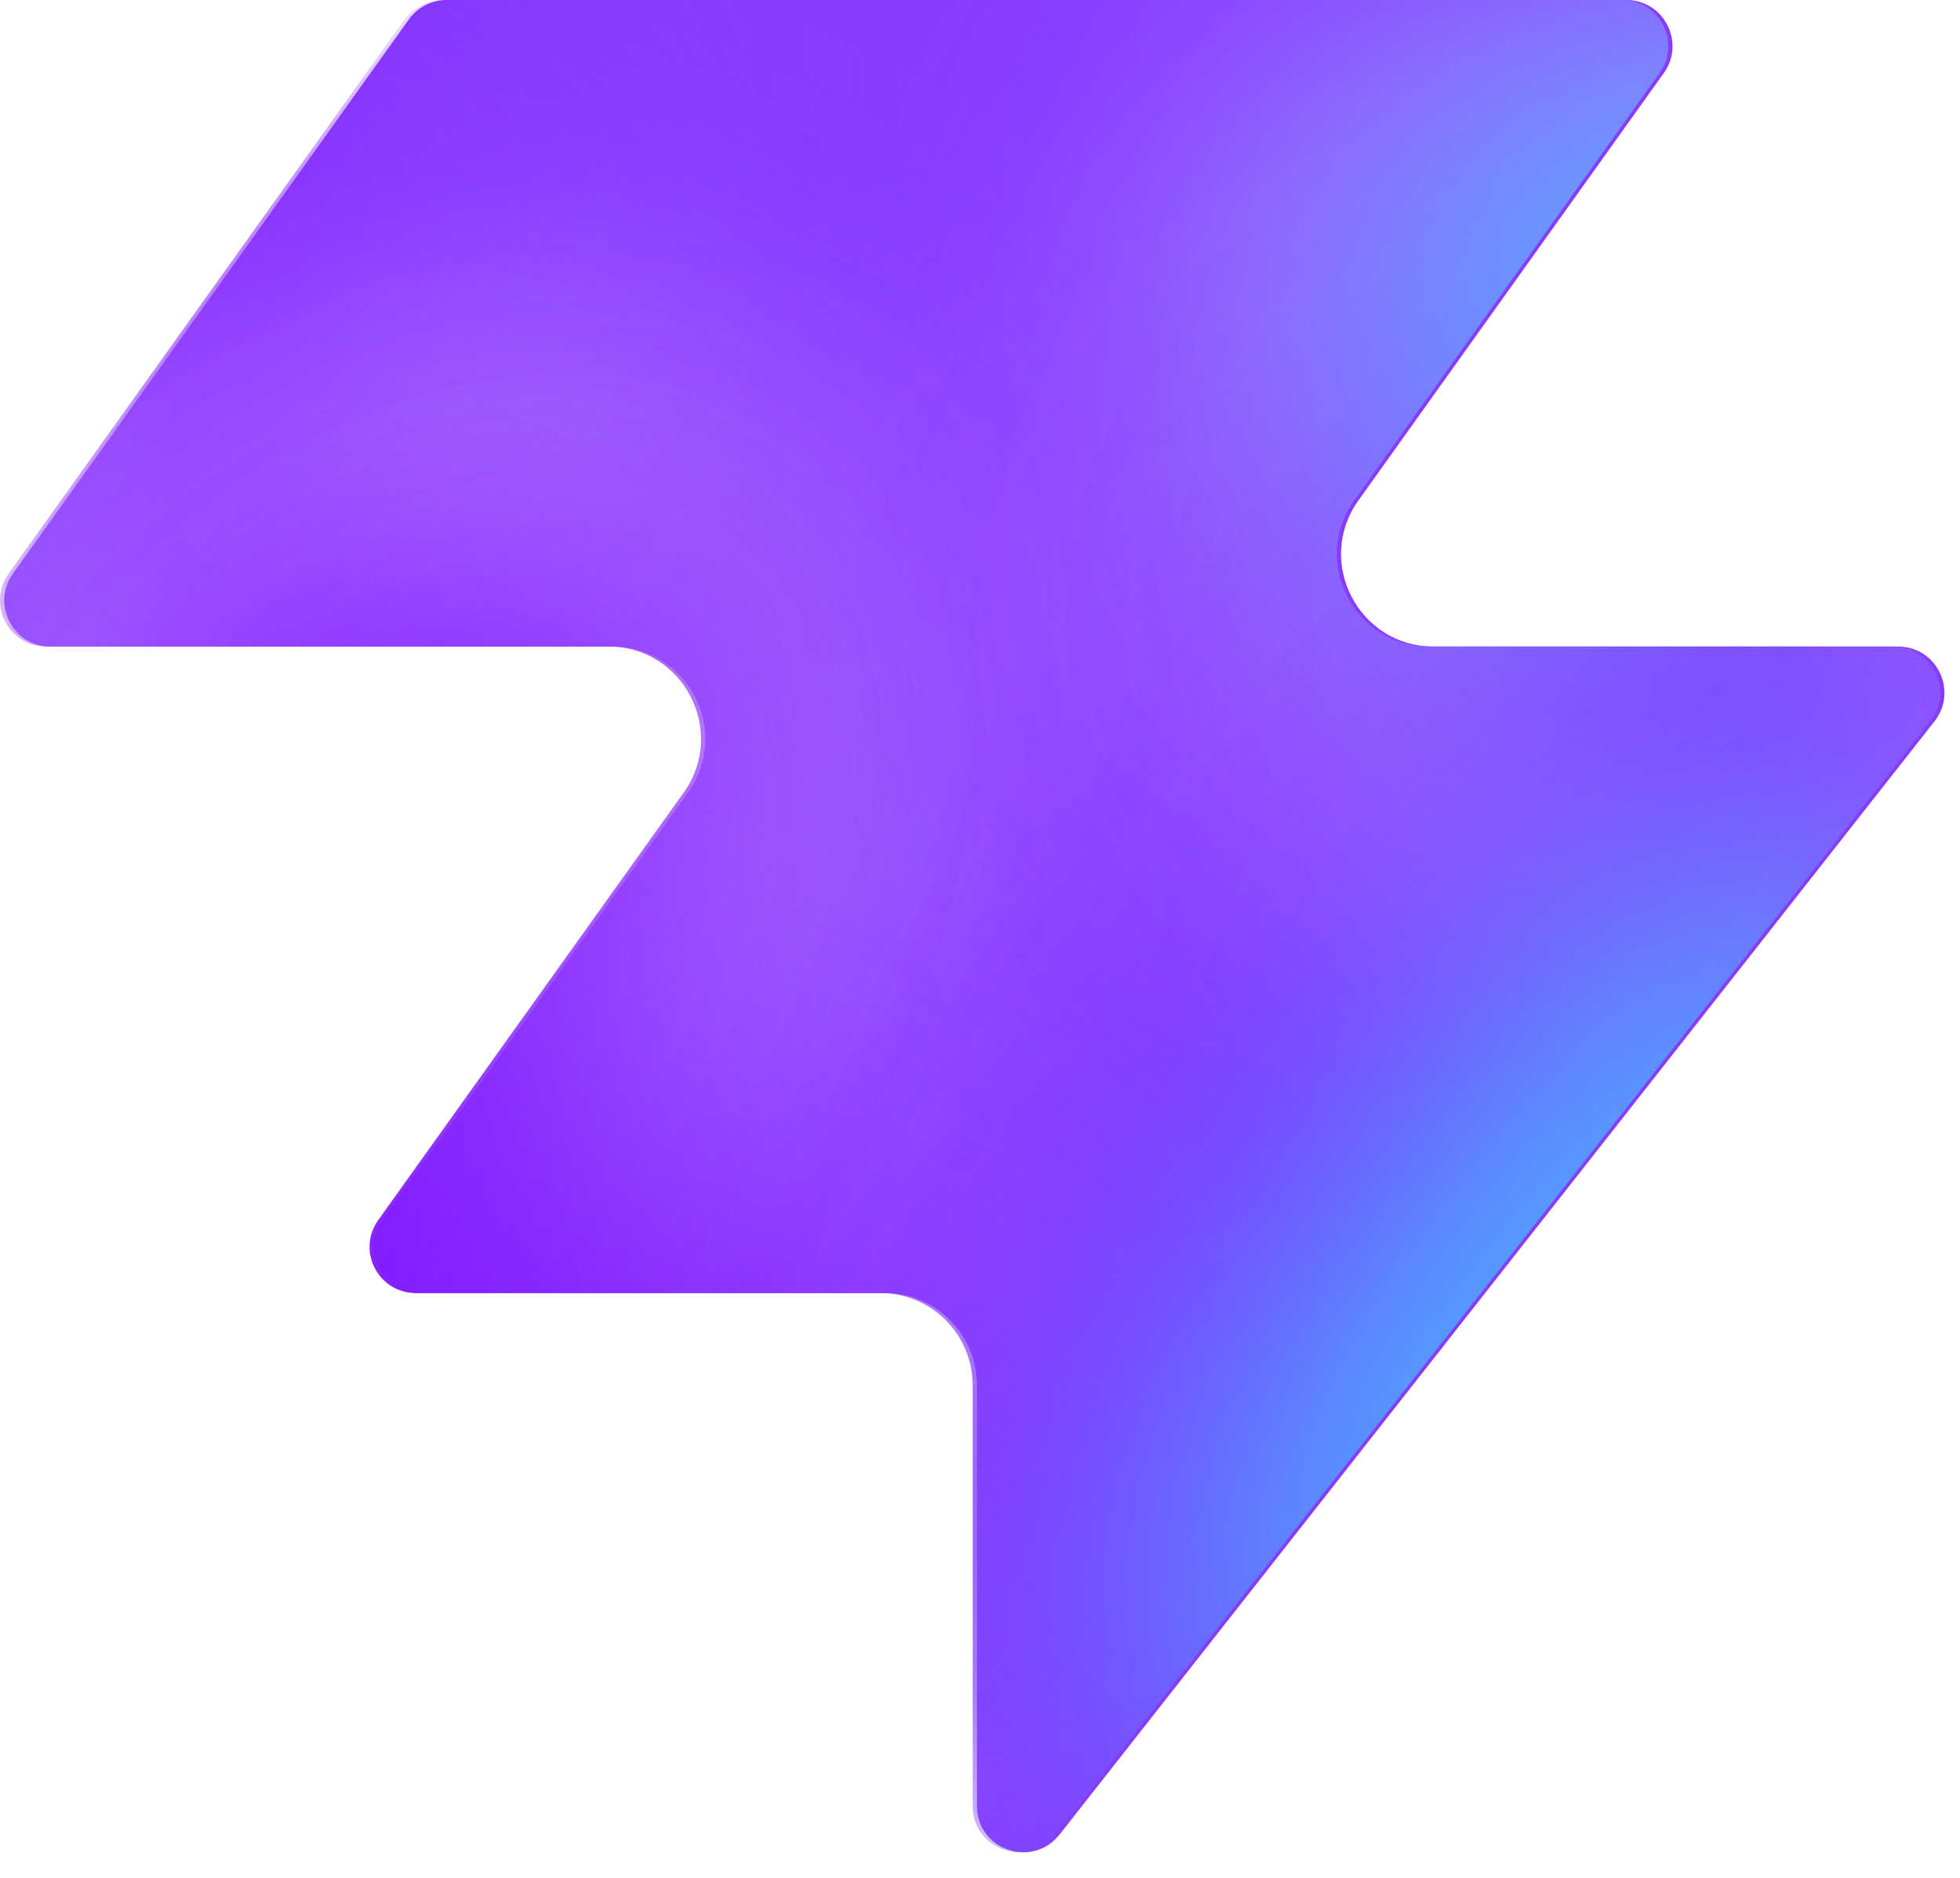
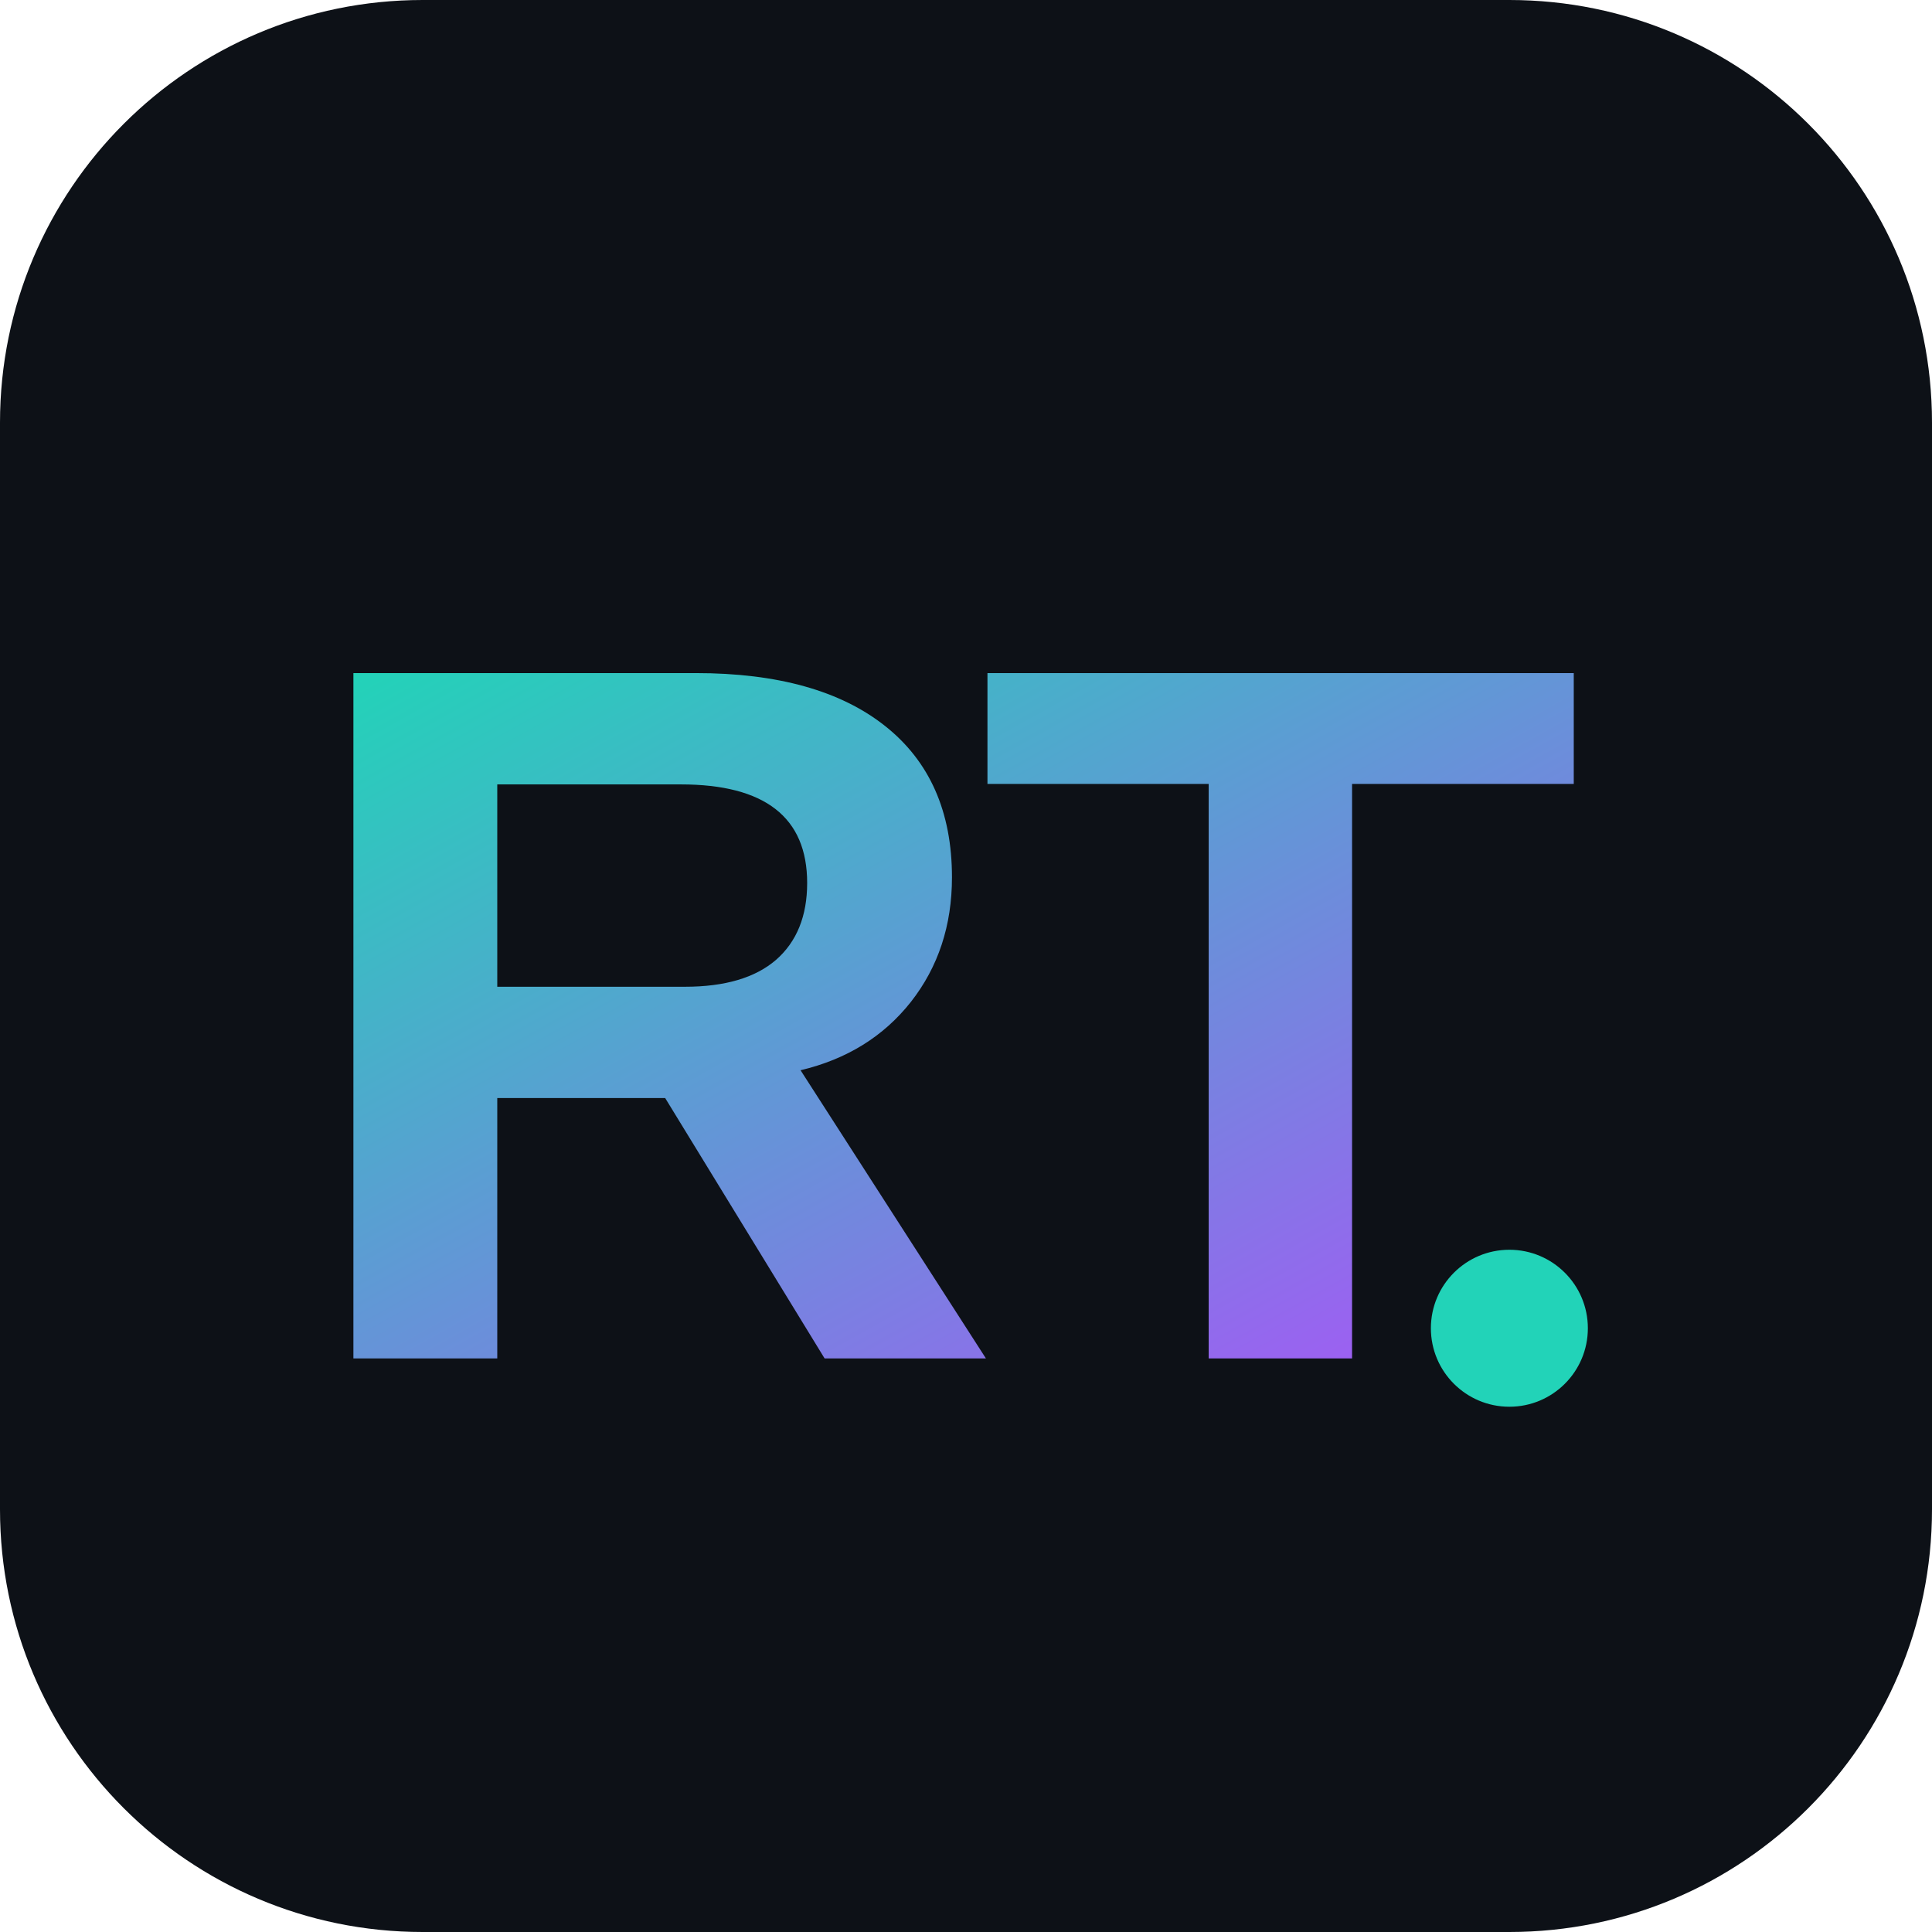
- <svg xmlns="http://www.w3.org/2000/svg" width="48" height="46" fill="none" viewBox="0 0 48 46">
-   <path fill="#863bff" d="M25.946 44.938c-.664.845-2.021.375-2.021-.698V33.937a2.26 2.26 0 0 0-2.262-2.262H10.287c-.92 0-1.456-1.04-.92-1.788l7.48-10.471c1.07-1.497 0-3.578-1.842-3.578H1.237c-.92 0-1.456-1.04-.92-1.788L10.013.474c.214-.297.556-.474.92-.474h28.894c.92 0 1.456 1.04.92 1.788l-7.48 10.471c-1.07 1.498 0 3.579 1.842 3.579h11.377c.943 0 1.473 1.088.89 1.83L25.947 44.94z" style="fill:#863bff;fill:color(display-p3 .525 .23 1);fill-opacity:1" />
-   <mask id="a" width="48" height="46" x="0" y="0" maskUnits="userSpaceOnUse" style="mask-type:alpha">
-     <path fill="#000" d="M25.842 44.938c-.664.844-2.021.375-2.021-.698V33.937a2.26 2.26 0 0 0-2.262-2.262H10.183c-.92 0-1.456-1.04-.92-1.788l7.48-10.471c1.07-1.498 0-3.579-1.842-3.579H1.133c-.92 0-1.456-1.04-.92-1.787L9.91.473c.214-.297.556-.474.92-.474h28.894c.92 0 1.456 1.04.92 1.788l-7.48 10.471c-1.07 1.498 0 3.578 1.842 3.578h11.377c.943 0 1.473 1.088.89 1.832L25.843 44.94z" style="fill:#000;fill-opacity:1" />
-   </mask>
-   <g mask="url(#a)">
-     <g filter="url(#b)">
-       <ellipse cx="5.508" cy="14.704" fill="#ede6ff" rx="5.508" ry="14.704" style="fill:#ede6ff;fill:color(display-p3 .927 .903 1);fill-opacity:1" transform="matrix(.00324 1 1 -.00324 -4.47 31.516)" />
-     </g>
-     <g filter="url(#c)">
-       <ellipse cx="10.399" cy="29.851" fill="#ede6ff" rx="10.399" ry="29.851" style="fill:#ede6ff;fill:color(display-p3 .927 .903 1);fill-opacity:1" transform="matrix(.00324 1 1 -.00324 -39.328 7.883)" />
-     </g>
-     <g filter="url(#d)">
-       <ellipse cx="5.508" cy="30.487" fill="#7e14ff" rx="5.508" ry="30.487" style="fill:#7e14ff;fill:color(display-p3 .492 .077 1);fill-opacity:1" transform="rotate(89.814 -25.913 -14.639)scale(1 -1)" />
-     </g>
-     <g filter="url(#e)">
-       <ellipse cx="5.508" cy="30.599" fill="#7e14ff" rx="5.508" ry="30.599" style="fill:#7e14ff;fill:color(display-p3 .492 .077 1);fill-opacity:1" transform="rotate(89.814 -32.644 -3.334)scale(1 -1)" />
-     </g>
-     <g filter="url(#f)">
-       <ellipse cx="5.508" cy="30.599" fill="#7e14ff" rx="5.508" ry="30.599" style="fill:#7e14ff;fill:color(display-p3 .492 .077 1);fill-opacity:1" transform="matrix(.00324 1 1 -.00324 -34.34 30.47)" />
-     </g>
-     <g filter="url(#g)">
-       <ellipse cx="14.072" cy="22.078" fill="#ede6ff" rx="14.072" ry="22.078" style="fill:#ede6ff;fill:color(display-p3 .927 .903 1);fill-opacity:1" transform="rotate(93.35 24.506 48.493)scale(-1 1)" />
-     </g>
-     <g filter="url(#h)">
-       <ellipse cx="3.47" cy="21.501" fill="#7e14ff" rx="3.47" ry="21.501" style="fill:#7e14ff;fill:color(display-p3 .492 .077 1);fill-opacity:1" transform="rotate(89.009 28.708 47.59)scale(-1 1)" />
-     </g>
-     <g filter="url(#i)">
-       <ellipse cx="3.47" cy="21.501" fill="#7e14ff" rx="3.47" ry="21.501" style="fill:#7e14ff;fill:color(display-p3 .492 .077 1);fill-opacity:1" transform="rotate(89.009 28.708 47.59)scale(-1 1)" />
-     </g>
-     <g filter="url(#j)">
-       <ellipse cx=".387" cy="8.972" fill="#7e14ff" rx="4.407" ry="29.108" style="fill:#7e14ff;fill:color(display-p3 .492 .077 1);fill-opacity:1" transform="rotate(39.51 .387 8.972)" />
-     </g>
-     <g filter="url(#k)">
-       <ellipse cx="47.523" cy="-6.092" fill="#7e14ff" rx="4.407" ry="29.108" style="fill:#7e14ff;fill:color(display-p3 .492 .077 1);fill-opacity:1" transform="rotate(37.892 47.523 -6.092)" />
-     </g>
-     <g filter="url(#l)">
-       <ellipse cx="41.412" cy="6.333" fill="#47bfff" rx="5.971" ry="9.665" style="fill:#47bfff;fill:color(display-p3 .28 .748 1);fill-opacity:1" transform="rotate(37.892 41.412 6.333)" />
-     </g>
-     <g filter="url(#m)">
-       <ellipse cx="-1.879" cy="38.332" fill="#7e14ff" rx="4.407" ry="29.108" style="fill:#7e14ff;fill:color(display-p3 .492 .077 1);fill-opacity:1" transform="rotate(37.892 -1.88 38.332)" />
-     </g>
-     <g filter="url(#n)">
-       <ellipse cx="-1.879" cy="38.332" fill="#7e14ff" rx="4.407" ry="29.108" style="fill:#7e14ff;fill:color(display-p3 .492 .077 1);fill-opacity:1" transform="rotate(37.892 -1.88 38.332)" />
-     </g>
-     <g filter="url(#o)">
-       <ellipse cx="35.651" cy="29.907" fill="#7e14ff" rx="4.407" ry="29.108" style="fill:#7e14ff;fill:color(display-p3 .492 .077 1);fill-opacity:1" transform="rotate(37.892 35.651 29.907)" />
-     </g>
-     <g filter="url(#p)">
-       <ellipse cx="38.418" cy="32.4" fill="#47bfff" rx="5.971" ry="15.297" style="fill:#47bfff;fill:color(display-p3 .28 .748 1);fill-opacity:1" transform="rotate(37.892 38.418 32.4)" />
-     </g>
-   </g>
+ <svg xmlns="http://www.w3.org/2000/svg" viewBox="0 0 64 64" width="64" height="64">
  <defs>
-     <filter id="b" width="60.045" height="41.654" x="-19.77" y="16.149" color-interpolation-filters="sRGB" filterUnits="userSpaceOnUse">
-       <feFlood flood-opacity="0" result="BackgroundImageFix" />
-       <feBlend in="SourceGraphic" in2="BackgroundImageFix" result="shape" />
-       <feGaussianBlur result="effect1_foregroundBlur_2002_17158" stdDeviation="7.659" />
-     </filter>
-     <filter id="c" width="90.34" height="51.437" x="-54.613" y="-7.533" color-interpolation-filters="sRGB" filterUnits="userSpaceOnUse">
-       <feFlood flood-opacity="0" result="BackgroundImageFix" />
-       <feBlend in="SourceGraphic" in2="BackgroundImageFix" result="shape" />
-       <feGaussianBlur result="effect1_foregroundBlur_2002_17158" stdDeviation="7.659" />
-     </filter>
-     <filter id="d" width="79.355" height="29.4" x="-49.64" y="2.03" color-interpolation-filters="sRGB" filterUnits="userSpaceOnUse">
-       <feFlood flood-opacity="0" result="BackgroundImageFix" />
-       <feBlend in="SourceGraphic" in2="BackgroundImageFix" result="shape" />
-       <feGaussianBlur result="effect1_foregroundBlur_2002_17158" stdDeviation="4.596" />
-     </filter>
-     <filter id="e" width="79.579" height="29.4" x="-45.045" y="20.029" color-interpolation-filters="sRGB" filterUnits="userSpaceOnUse">
-       <feFlood flood-opacity="0" result="BackgroundImageFix" />
-       <feBlend in="SourceGraphic" in2="BackgroundImageFix" result="shape" />
-       <feGaussianBlur result="effect1_foregroundBlur_2002_17158" stdDeviation="4.596" />
-     </filter>
-     <filter id="f" width="79.579" height="29.4" x="-43.513" y="21.178" color-interpolation-filters="sRGB" filterUnits="userSpaceOnUse">
-       <feFlood flood-opacity="0" result="BackgroundImageFix" />
-       <feBlend in="SourceGraphic" in2="BackgroundImageFix" result="shape" />
-       <feGaussianBlur result="effect1_foregroundBlur_2002_17158" stdDeviation="4.596" />
-     </filter>
-     <filter id="g" width="74.749" height="58.852" x="15.756" y="-17.901" color-interpolation-filters="sRGB" filterUnits="userSpaceOnUse">
-       <feFlood flood-opacity="0" result="BackgroundImageFix" />
-       <feBlend in="SourceGraphic" in2="BackgroundImageFix" result="shape" />
-       <feGaussianBlur result="effect1_foregroundBlur_2002_17158" stdDeviation="7.659" />
-     </filter>
-     <filter id="h" width="61.377" height="25.362" x="23.548" y="2.284" color-interpolation-filters="sRGB" filterUnits="userSpaceOnUse">
-       <feFlood flood-opacity="0" result="BackgroundImageFix" />
-       <feBlend in="SourceGraphic" in2="BackgroundImageFix" result="shape" />
-       <feGaussianBlur result="effect1_foregroundBlur_2002_17158" stdDeviation="4.596" />
-     </filter>
-     <filter id="i" width="61.377" height="25.362" x="23.548" y="2.284" color-interpolation-filters="sRGB" filterUnits="userSpaceOnUse">
-       <feFlood flood-opacity="0" result="BackgroundImageFix" />
-       <feBlend in="SourceGraphic" in2="BackgroundImageFix" result="shape" />
-       <feGaussianBlur result="effect1_foregroundBlur_2002_17158" stdDeviation="4.596" />
-     </filter>
-     <filter id="j" width="56.045" height="63.649" x="-27.636" y="-22.853" color-interpolation-filters="sRGB" filterUnits="userSpaceOnUse">
-       <feFlood flood-opacity="0" result="BackgroundImageFix" />
-       <feBlend in="SourceGraphic" in2="BackgroundImageFix" result="shape" />
-       <feGaussianBlur result="effect1_foregroundBlur_2002_17158" stdDeviation="4.596" />
-     </filter>
-     <filter id="k" width="54.814" height="64.646" x="20.116" y="-38.415" color-interpolation-filters="sRGB" filterUnits="userSpaceOnUse">
-       <feFlood flood-opacity="0" result="BackgroundImageFix" />
-       <feBlend in="SourceGraphic" in2="BackgroundImageFix" result="shape" />
-       <feGaussianBlur result="effect1_foregroundBlur_2002_17158" stdDeviation="4.596" />
-     </filter>
-     <filter id="l" width="33.541" height="35.313" x="24.641" y="-11.323" color-interpolation-filters="sRGB" filterUnits="userSpaceOnUse">
-       <feFlood flood-opacity="0" result="BackgroundImageFix" />
-       <feBlend in="SourceGraphic" in2="BackgroundImageFix" result="shape" />
-       <feGaussianBlur result="effect1_foregroundBlur_2002_17158" stdDeviation="4.596" />
-     </filter>
-     <filter id="m" width="54.814" height="64.646" x="-29.286" y="6.009" color-interpolation-filters="sRGB" filterUnits="userSpaceOnUse">
-       <feFlood flood-opacity="0" result="BackgroundImageFix" />
-       <feBlend in="SourceGraphic" in2="BackgroundImageFix" result="shape" />
-       <feGaussianBlur result="effect1_foregroundBlur_2002_17158" stdDeviation="4.596" />
-     </filter>
-     <filter id="n" width="54.814" height="64.646" x="-29.286" y="6.009" color-interpolation-filters="sRGB" filterUnits="userSpaceOnUse">
-       <feFlood flood-opacity="0" result="BackgroundImageFix" />
-       <feBlend in="SourceGraphic" in2="BackgroundImageFix" result="shape" />
-       <feGaussianBlur result="effect1_foregroundBlur_2002_17158" stdDeviation="4.596" />
-     </filter>
-     <filter id="o" width="54.814" height="64.646" x="8.244" y="-2.416" color-interpolation-filters="sRGB" filterUnits="userSpaceOnUse">
-       <feFlood flood-opacity="0" result="BackgroundImageFix" />
-       <feBlend in="SourceGraphic" in2="BackgroundImageFix" result="shape" />
-       <feGaussianBlur result="effect1_foregroundBlur_2002_17158" stdDeviation="4.596" />
-     </filter>
-     <filter id="p" width="39.409" height="43.623" x="18.713" y="10.588" color-interpolation-filters="sRGB" filterUnits="userSpaceOnUse">
-       <feFlood flood-opacity="0" result="BackgroundImageFix" />
-       <feBlend in="SourceGraphic" in2="BackgroundImageFix" result="shape" />
-       <feGaussianBlur result="effect1_foregroundBlur_2002_17158" stdDeviation="4.596" />
-     </filter>
+     <linearGradient id="g" x1="0" y1="0" x2="1" y2="1">
+       <stop offset="0" stop-color="#22d3b8" />
+       <stop offset="1" stop-color="#a855f7" />
+     </linearGradient>
  </defs>
+   <rect width="64" height="64" rx="14" fill="#0d1117" />
+   <text x="31" y="45" font-family="Arial, Helvetica, sans-serif" font-size="33" font-weight="800" letter-spacing="-1" text-anchor="middle" fill="url(#g)">RT</text>
+   <circle cx="50" cy="44" r="2.6" fill="#22d3b8" />
</svg>
